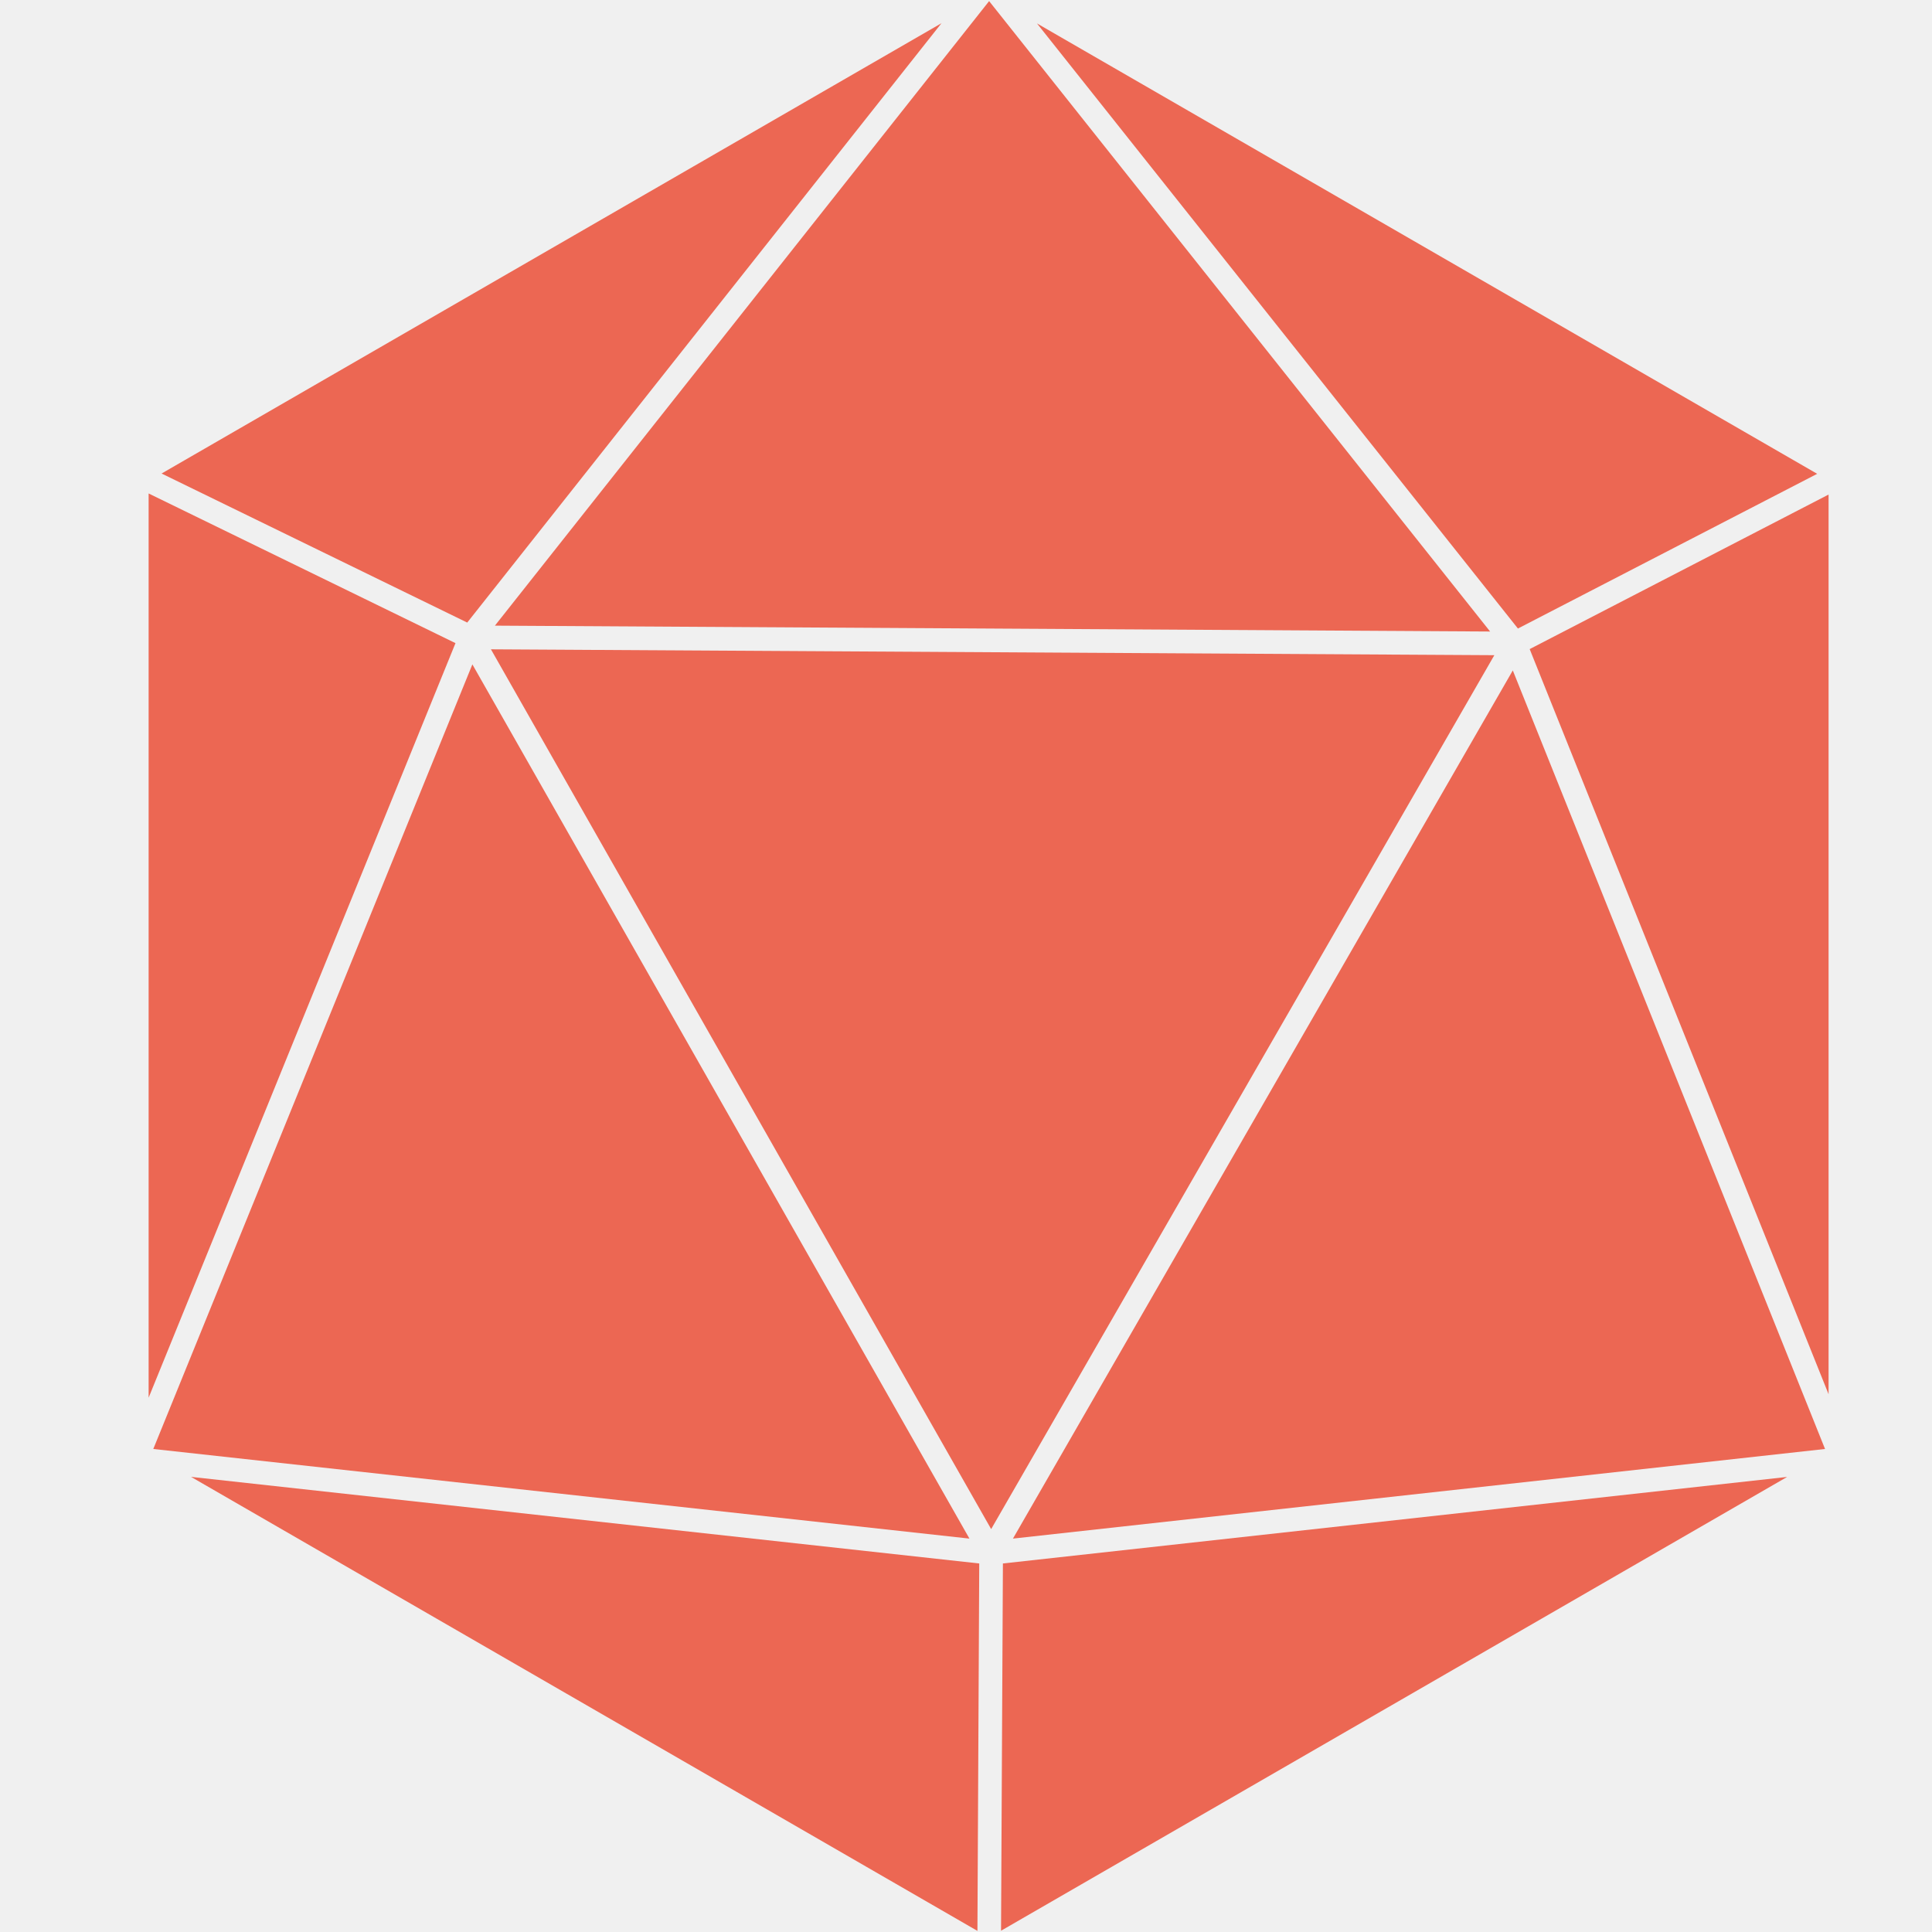
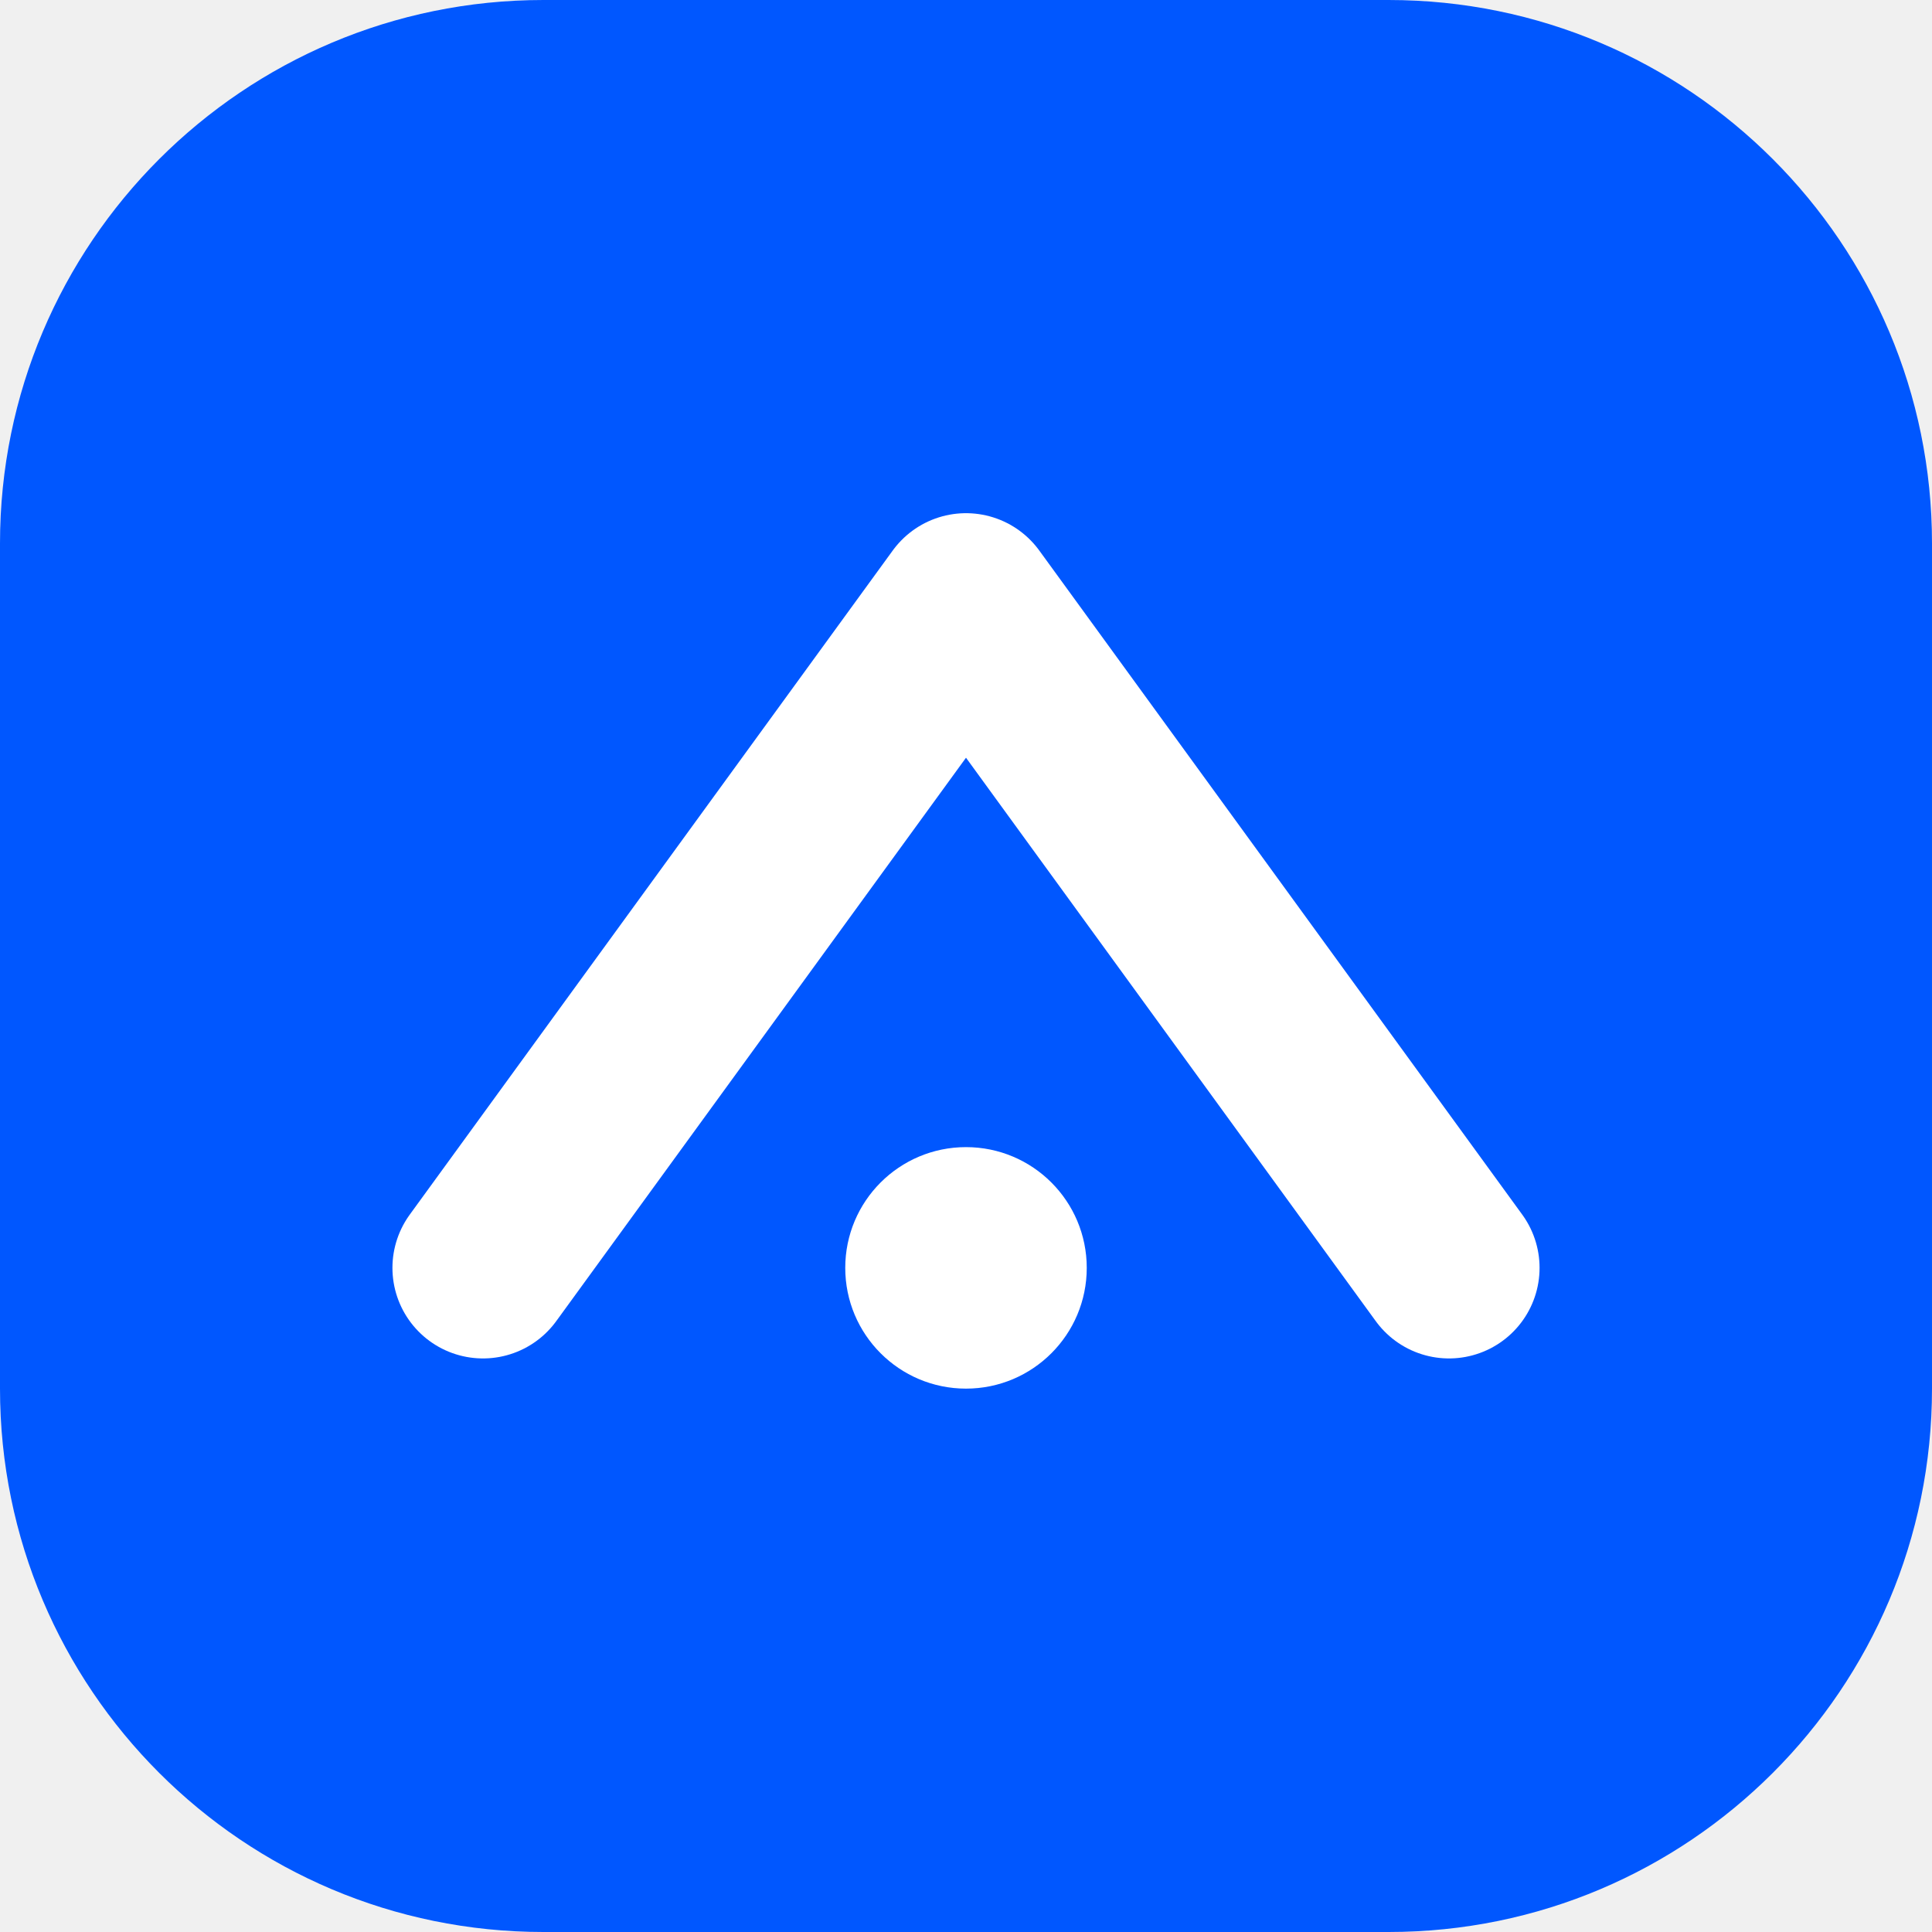
- <svg xmlns="http://www.w3.org/2000/svg" width="500" zoomAndPan="magnify" viewBox="0 0 375 375" height="500" preserveAspectRatio="xMidYMid meet" version="1.0">
-   <defs>
-     <clipPath id="cb78c1facb">
-       <path d="M 296 95 L 354.926 95 L 354.926 272 L 296 272 Z M 296 95 " clip-rule="nonzero" />
-     </clipPath>
-     <clipPath id="a293203cb4">
-       <path d="M 28.848 95 L 89 95 L 89 272 L 28.848 272 Z M 28.848 95 " clip-rule="nonzero" />
-     </clipPath>
-     <clipPath id="e3ce46087c">
-       <path d="M 196 130 L 354.926 130 L 354.926 299 L 196 299 Z M 196 130 " clip-rule="nonzero" />
-     </clipPath>
-   </defs>
-   <path fill="#ec6753" d="M 294.629 121.996 L 201.277 4.547 L 352.715 91.969 Z M 294.629 121.996 " fill-opacity="1" fill-rule="nonzero" />
-   <path fill="#ec6753" d="M 194.301 374.754 L 194.664 303.469 L 346.879 286.672 Z M 194.301 374.754 " fill-opacity="1" fill-rule="nonzero" />
-   <g clip-path="url(#cb78c1facb)">
-     <path fill="#ec6753" d="M 355.203 271.309 L 296.91 125.988 L 355.203 95.848 Z M 355.203 271.309 " fill-opacity="1" fill-rule="nonzero" />
-   </g>
-   <path fill="#ec6753" d="M 190.07 303.469 L 189.719 374.785 L 37.082 286.66 Z M 190.07 303.469 " fill-opacity="1" fill-rule="nonzero" />
-   <path fill="#ec6753" d="M 90.691 120.84 L 31.363 91.91 L 182.742 4.504 Z M 90.691 120.84 " fill-opacity="1" fill-rule="nonzero" />
-   <g clip-path="url(#a293203cb4)">
-     <path fill="#ec6753" d="M 28.773 95.746 L 88.41 124.832 L 28.773 271.473 Z M 28.773 95.746 " fill-opacity="1" fill-rule="nonzero" />
-   </g>
-   <path fill="#ec6753" d="M 95.289 126.031 L 290.051 127.172 L 192.383 296.797 Z M 95.289 126.031 " fill-opacity="1" fill-rule="nonzero" />
-   <path fill="#ec6753" d="M 289.23 122.578 L 96.062 121.438 L 191.988 0.215 Z M 289.23 122.578 " fill-opacity="1" fill-rule="nonzero" />
-   <path fill="#ec6753" d="M 91.688 128.957 L 188.168 298.641 L 29.754 281.246 Z M 91.688 128.957 " fill-opacity="1" fill-rule="nonzero" />
-   <g clip-path="url(#e3ce46087c)">
-     <path fill="#ec6753" d="M 293.633 130.129 L 354.238 281.246 L 196.613 298.641 Z M 293.633 130.129 " fill-opacity="1" fill-rule="nonzero" />
-   </g>
+ <svg xmlns="http://www.w3.org/2000/svg" width="32" height="32" viewBox="0 0 32 32" fill="none">
+   <rect width="32" height="32" rx="9" fill="#0057FF" />
+   <path d="M8 21l8-11 8 11" stroke="#FFFFFF" stroke-width="3" stroke-linecap="round" stroke-linejoin="round" />
+   <circle cx="16" cy="21" r="2" fill="#FFFFFF" />
</svg>
